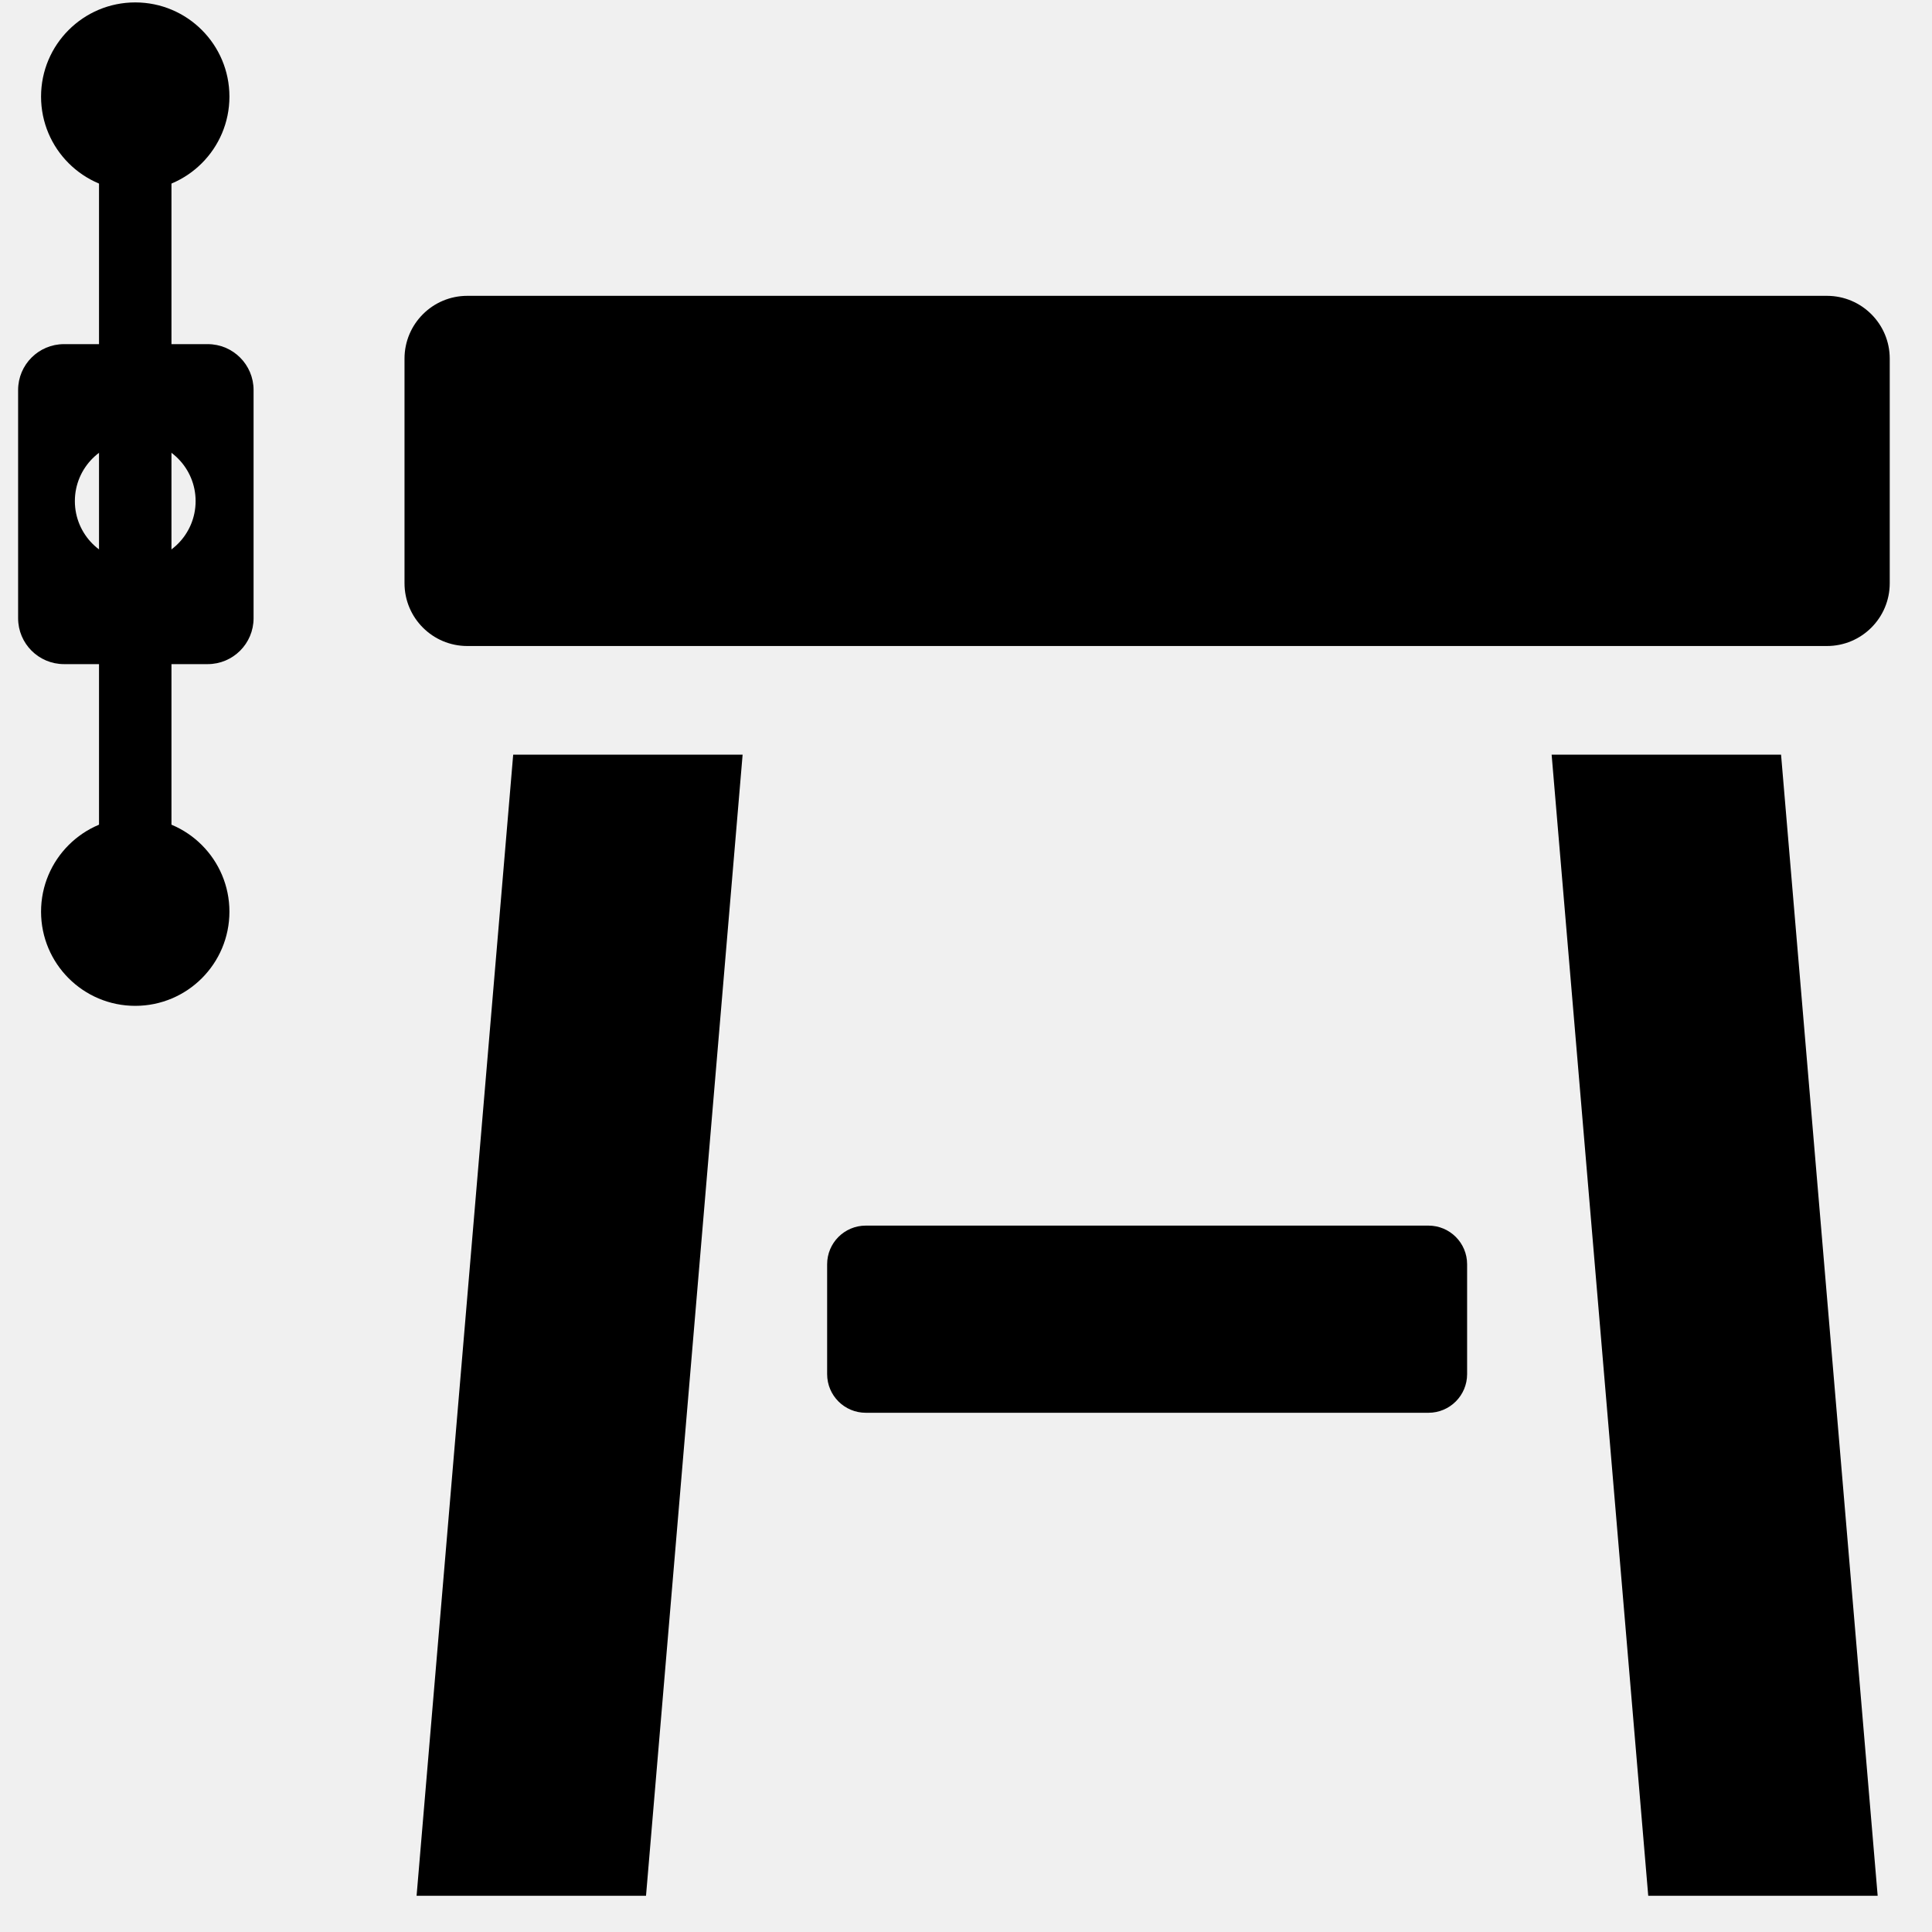
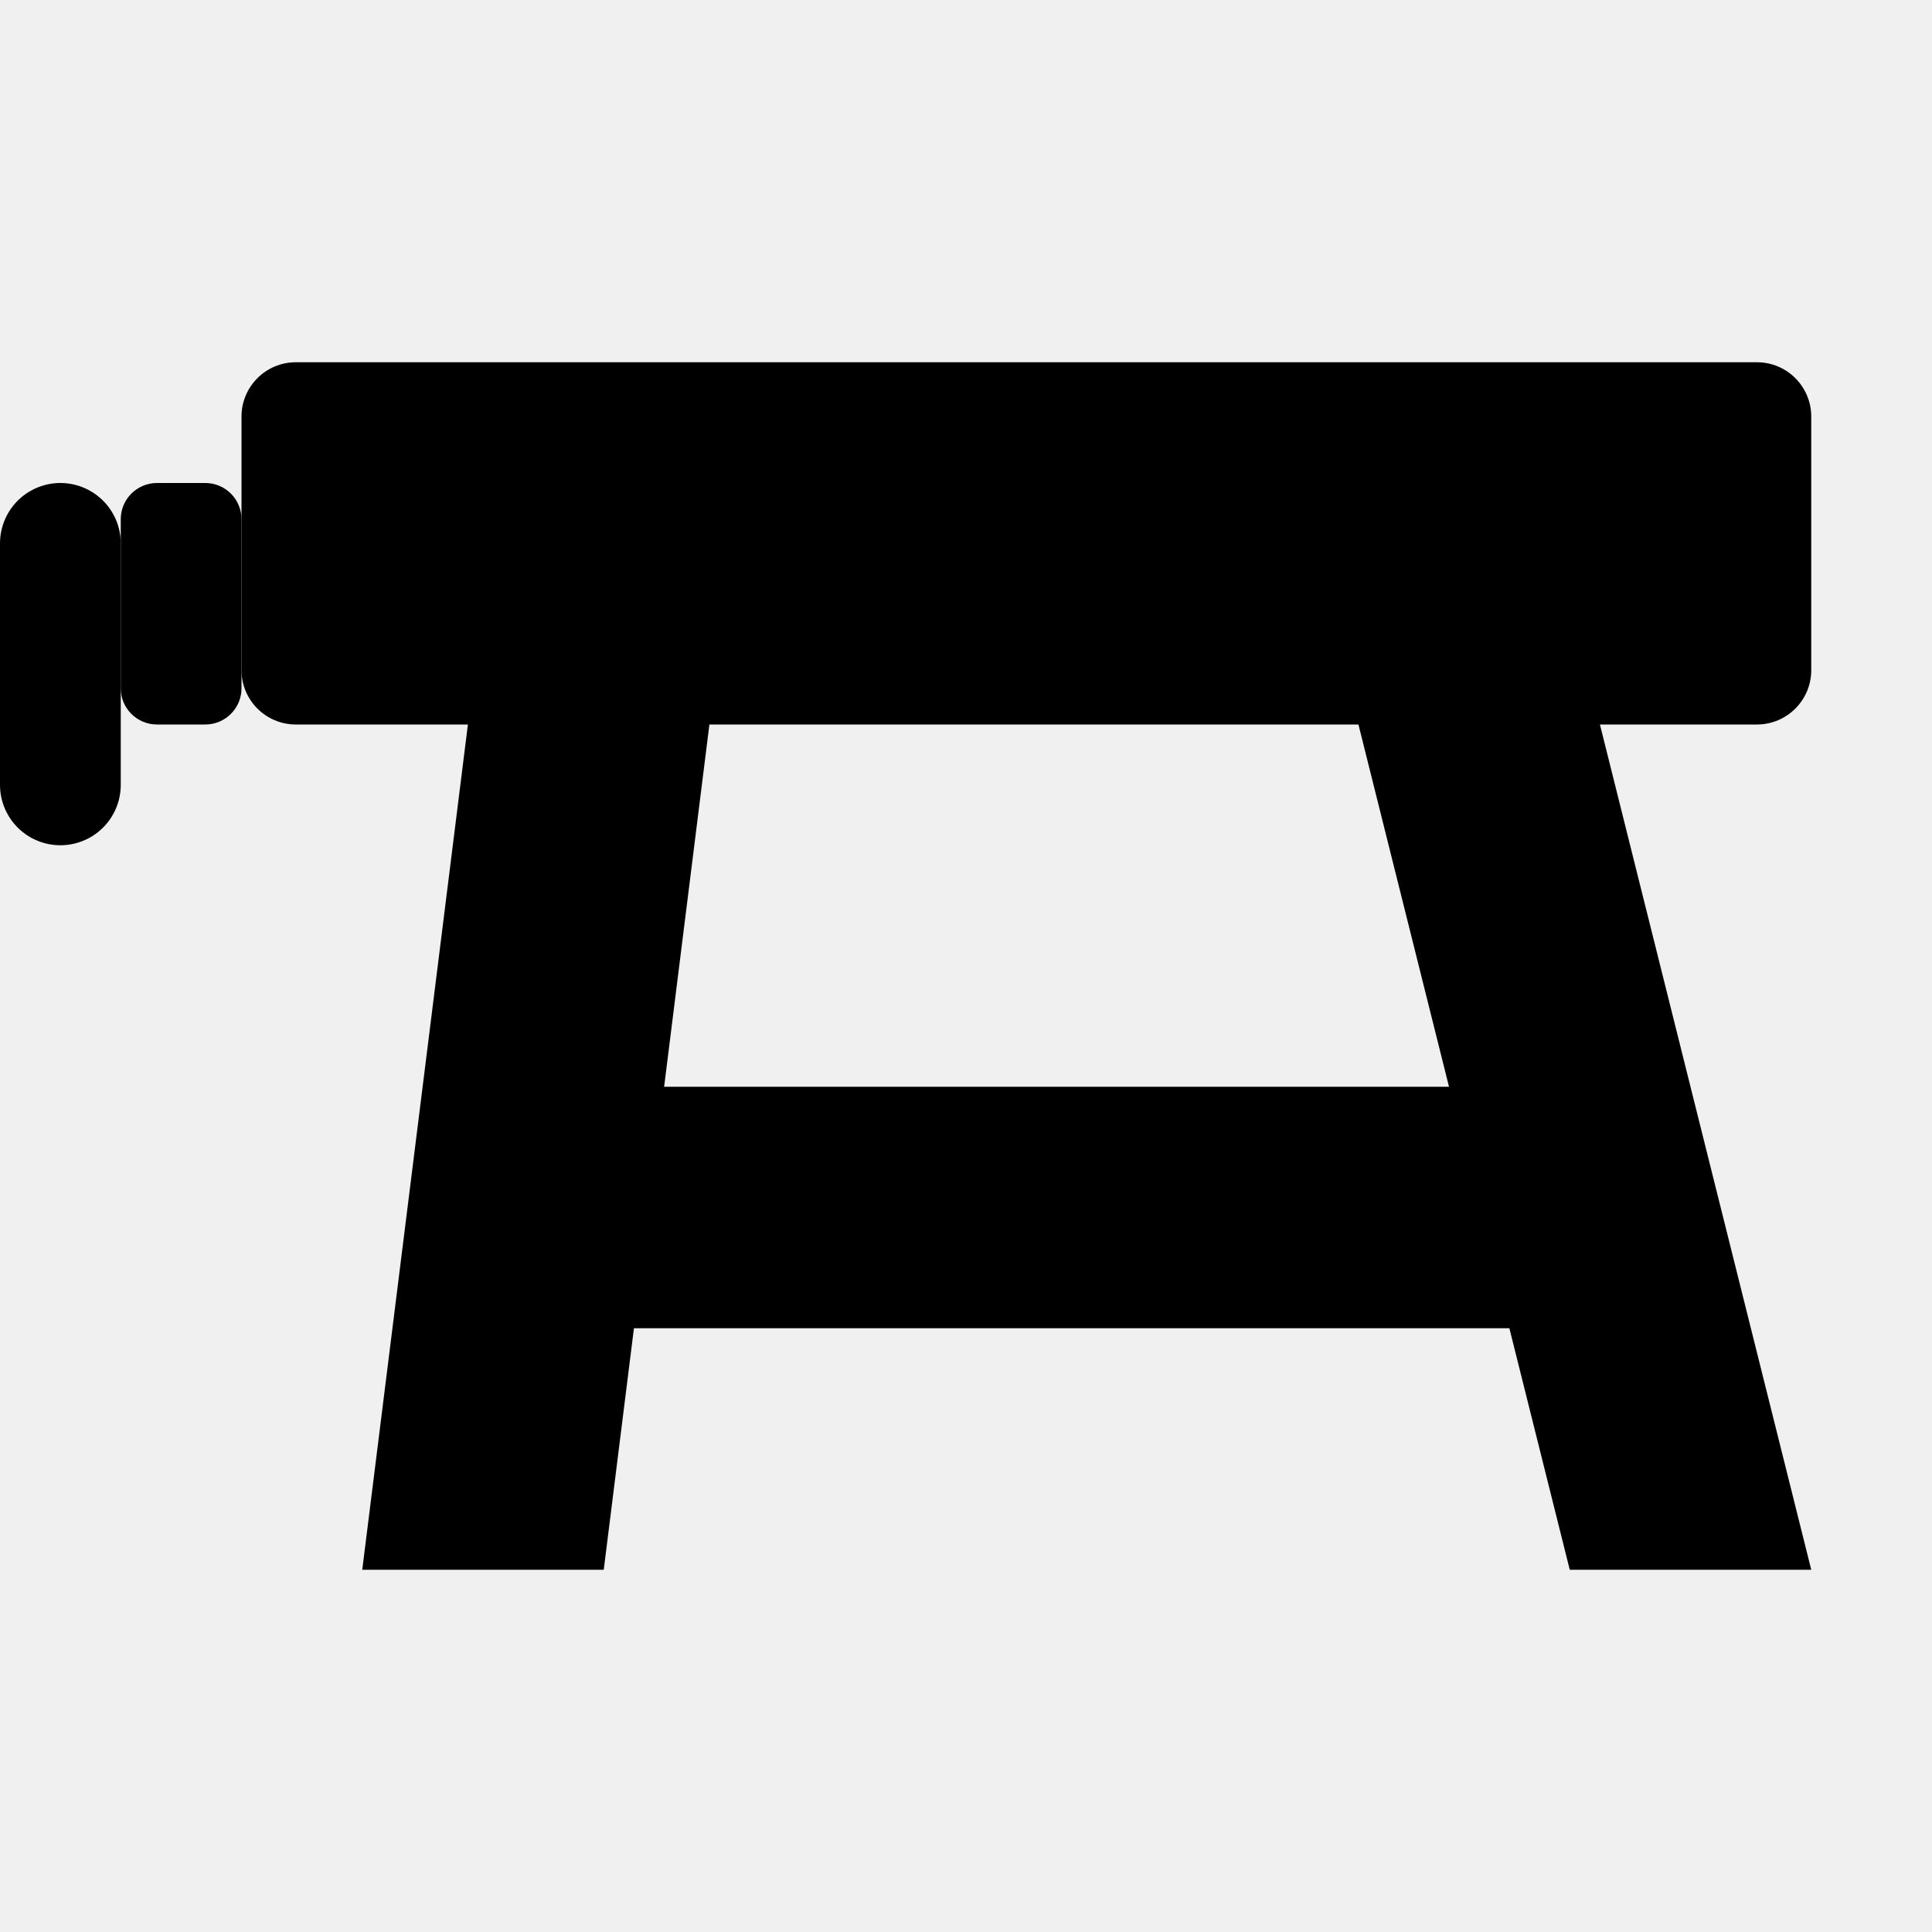
- <svg xmlns="http://www.w3.org/2000/svg" viewBox="0 0 16 16">
+ <svg xmlns="http://www.w3.org/2000/svg" width="16" height="16" viewBox="0 0 64 64">
  <defs>
-     <mask id="vise-block">
-       <rect width="16" height="16" fill="#fff" />
-       <circle cx="1.12" cy="4.15" r="0.5" fill="#000" />
-     </mask>
+     <linearGradient id="sage" x1="0" y1="0" x2=".8" y2="1">
+       <stop stop-color="#526346" />
+       <stop offset="1" stop-color="#3e4e34" />
+     </linearGradient>
  </defs>
-   <g fill="#000">
-     <rect x="0.15" y="2.85" width="1.95" height="2.65" rx="0.38" mask="url(#vise-block)" />
-     <rect x="0.82" y="0.65" width="0.6" height="7.05" rx="0.3" />
-     <circle cx="1.12" cy="0.8" r="0.78" />
-     <circle cx="1.12" cy="7.55" r="0.78" />
-     <rect x="3.35" y="2.45" width="12.3" height="2.9" rx="0.52" />
-     <path d="M4.25 6.25h1.9l-0.8 9.45h-1.9z" />
-     <path d="M12.85 6.25h1.9l0.8 9.45h-1.9z" />
-     <rect x="6.85" y="10.15" width="5.3" height="1.55" rx="0.32" />
-   </g>
+   <path d="M16 20L24 20L20 52L12 52Z" fill="#000" />
+   <path d="M44 20L52 20L60 52L52 52Z" fill="#000" />
+   <rect x="16" y="36" width="36" height="8" rx="1.2" fill="#000" />
+   <rect x="8" y="12" width="52" height="12" rx="1.8" fill="#000" />
+   <rect x="4" y="16" width="4" height="8" rx="1.2" fill="#000" />
+   <rect x="4" y="20" width="0" height="0" rx="0.72" fill="#000" />
+   <path d="M2 18V26" fill="none" stroke="#000" stroke-width="4" stroke-linecap="round" />
</svg>
